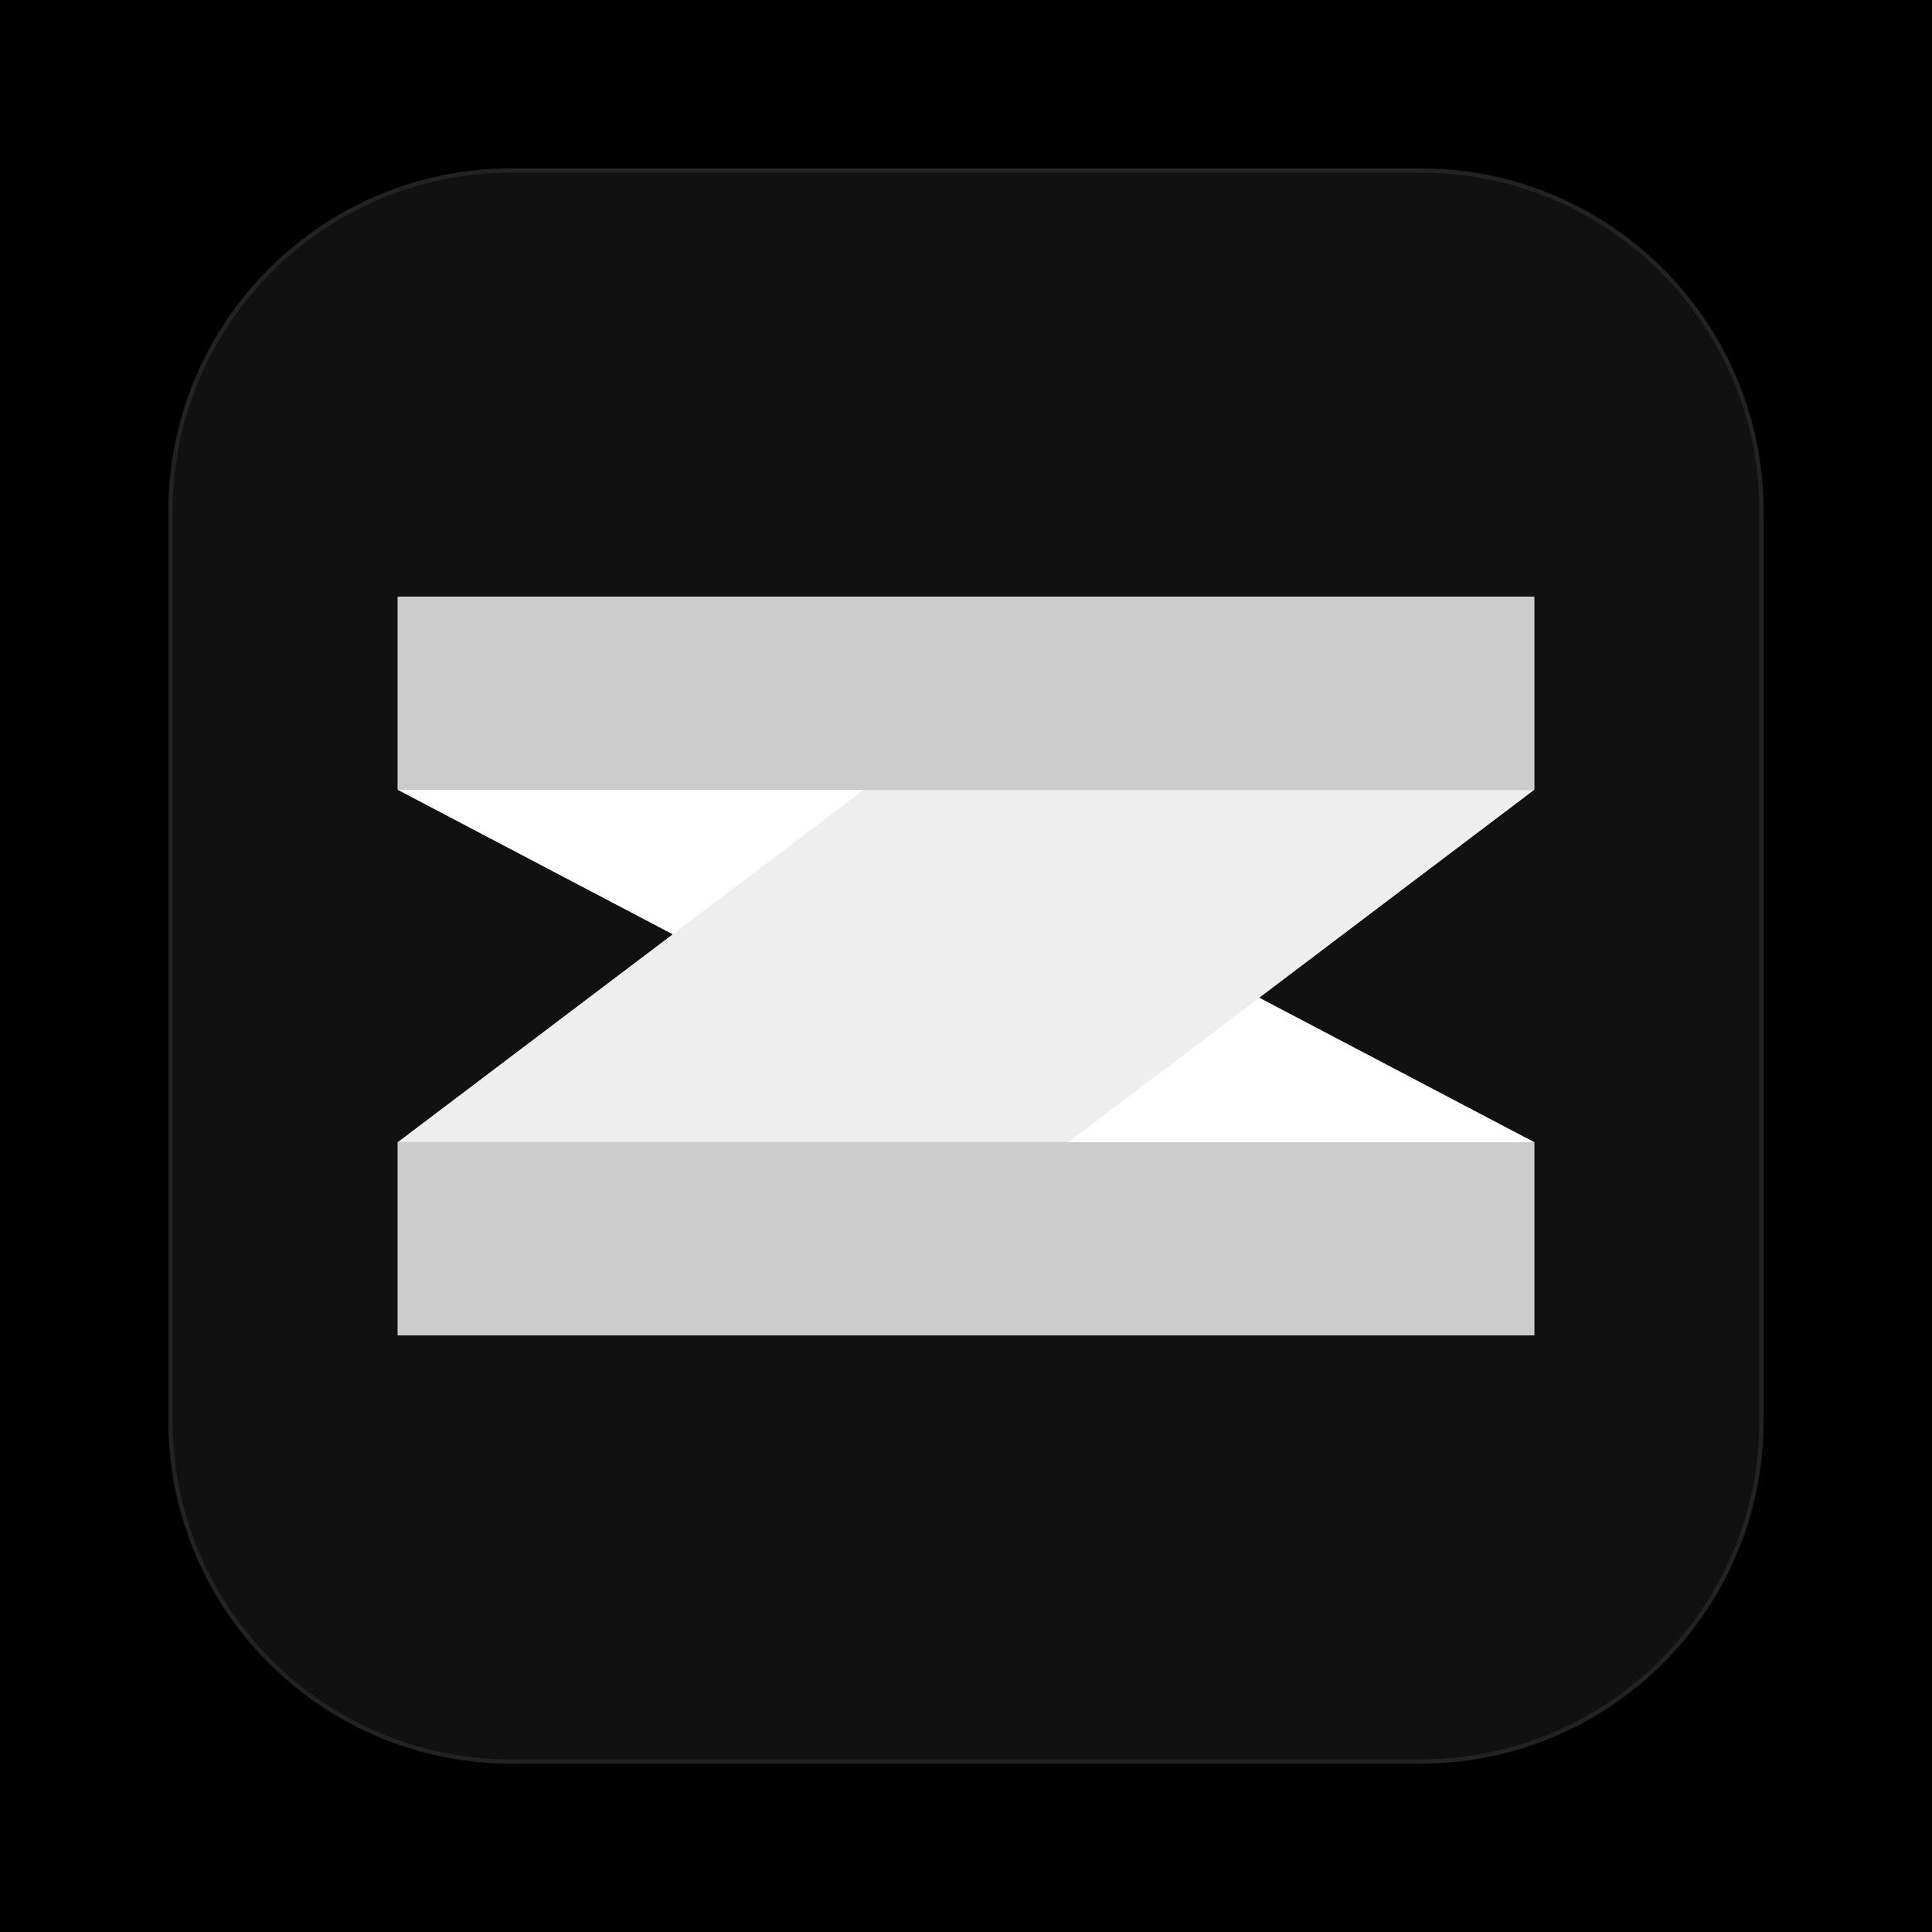
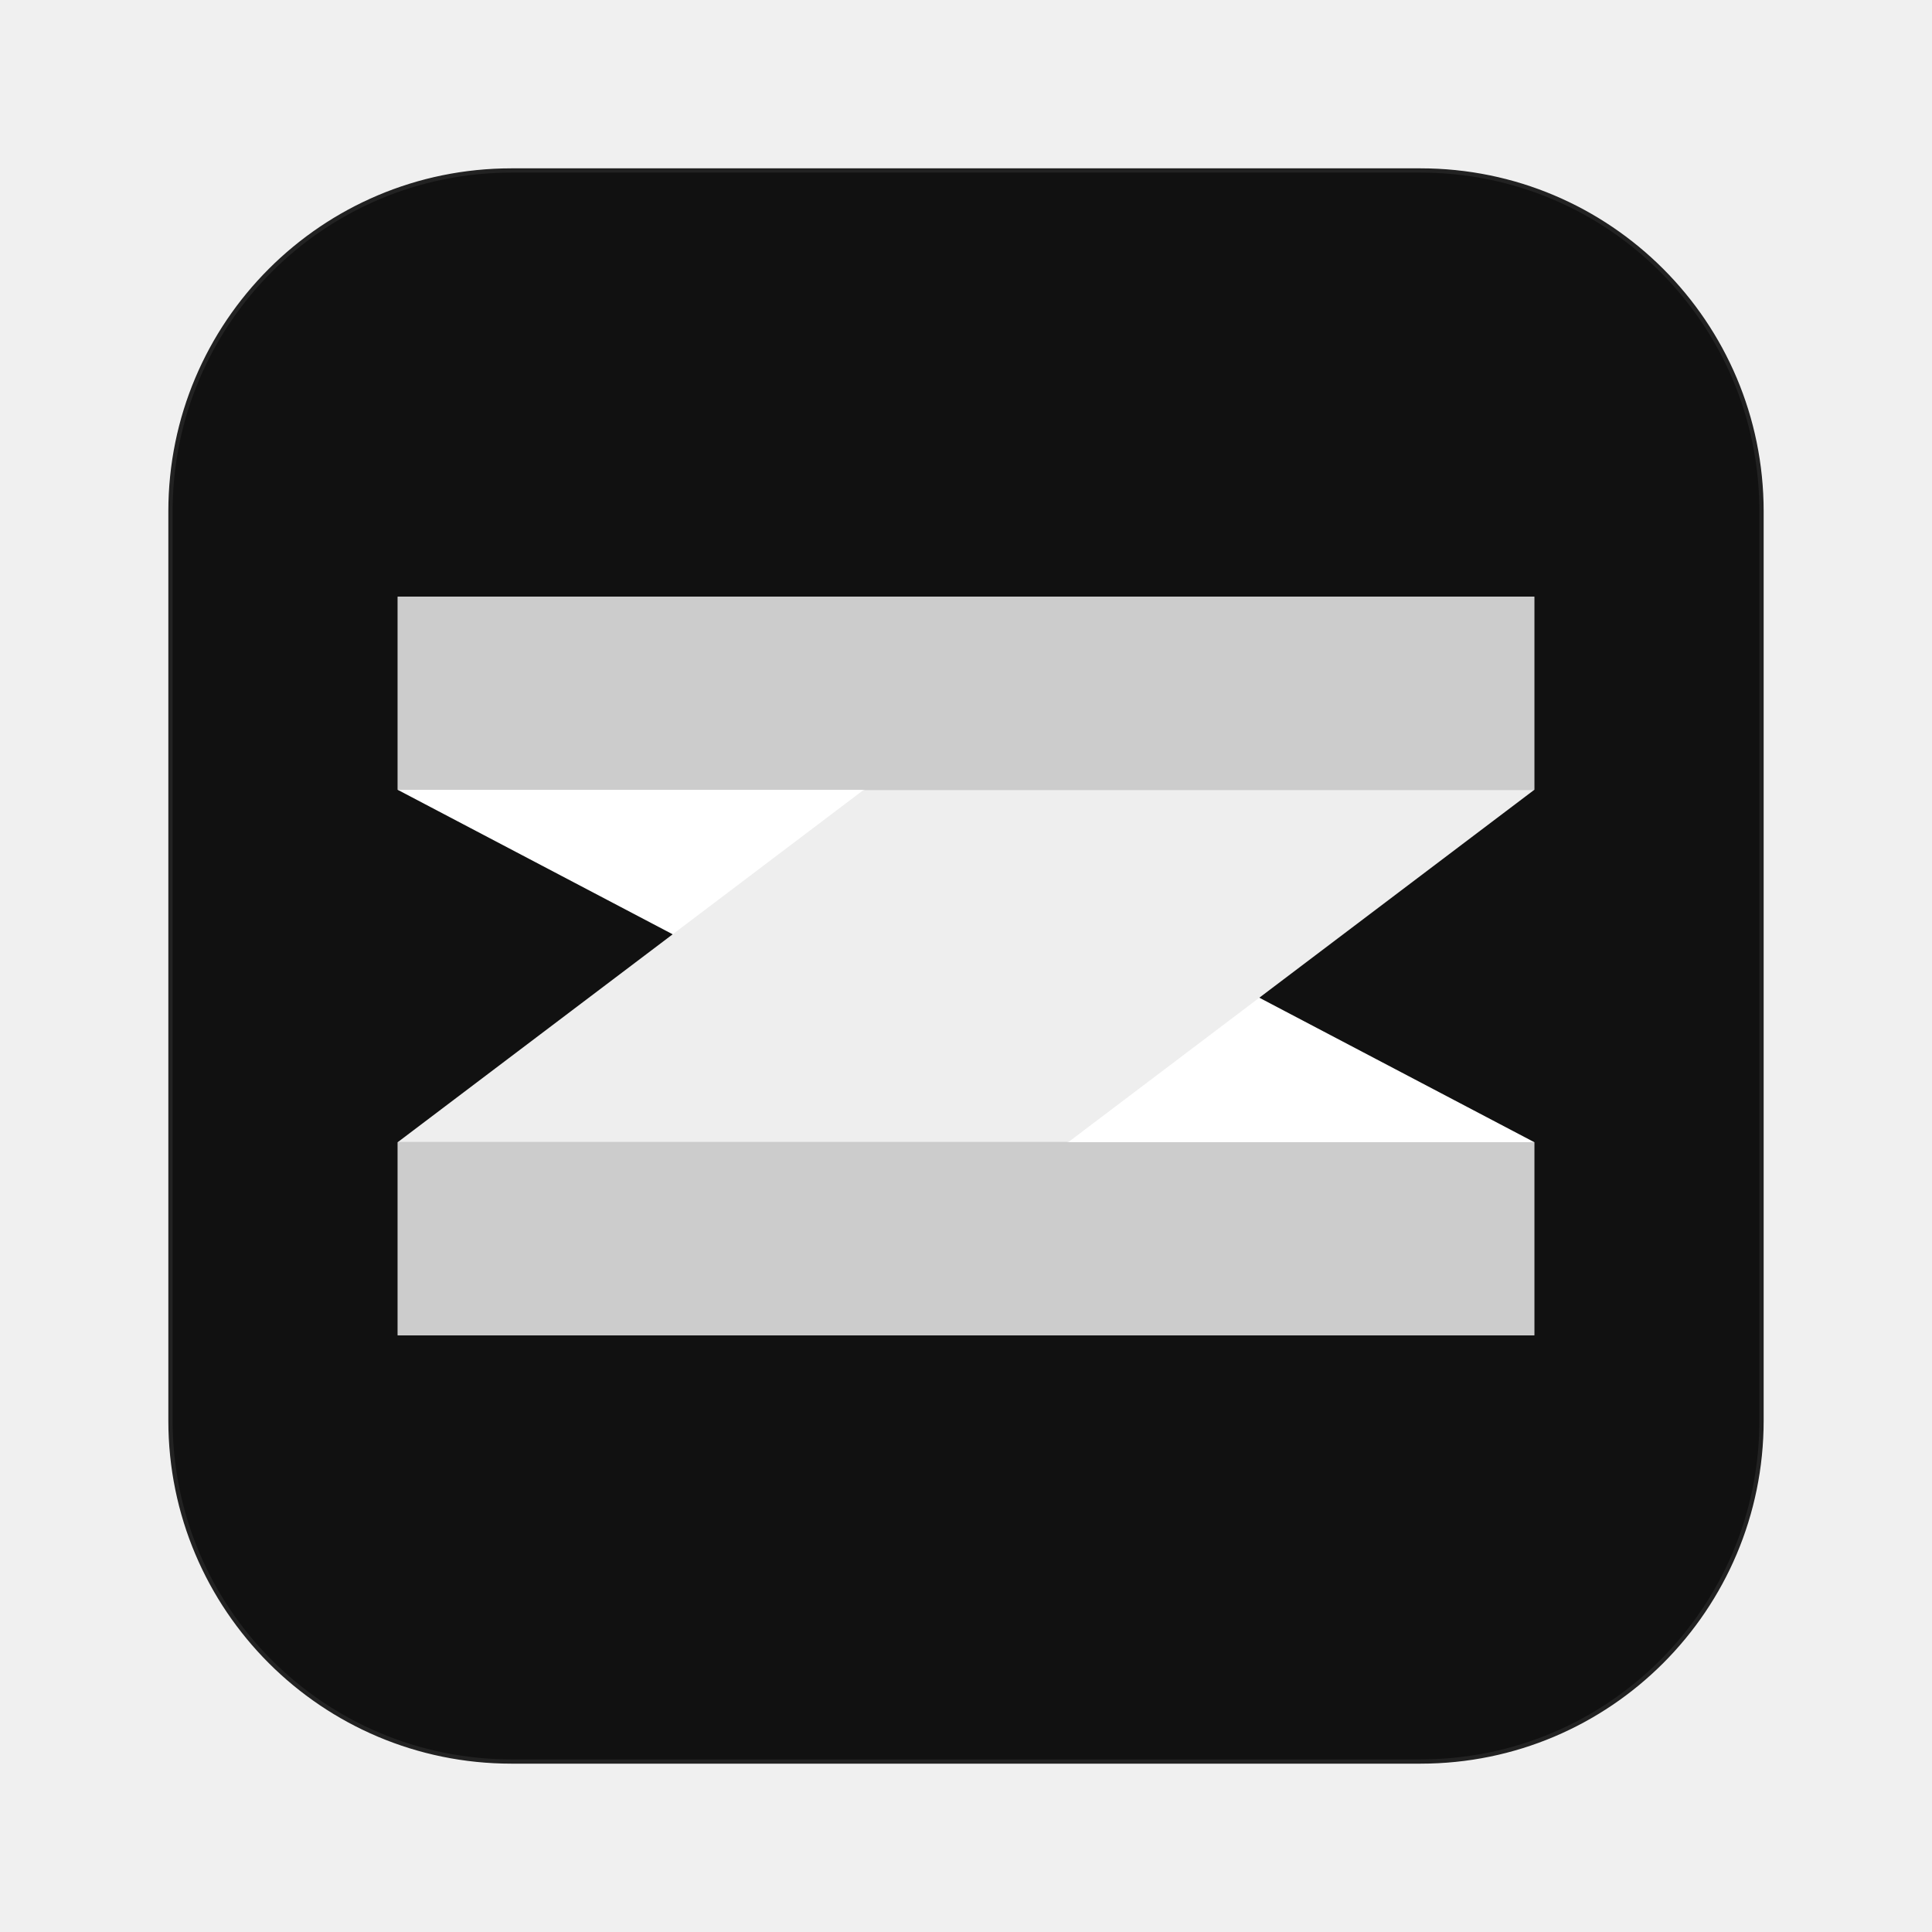
<svg xmlns="http://www.w3.org/2000/svg" width="512" height="512" viewBox="0 0 680 680">
-   <rect width="680" height="680" fill="#000000" />
  <rect x="60" y="60" width="560" height="560" rx="120" fill="#111111" stroke="#222222" stroke-width="1.5" />
  <polygon points="140,210 540,210 540,278 304,278 540,402 540,470 140,470 140,402 376,402 140,278" fill="#ffffff" />
  <polygon points="140,210 540,210 540,278 304,278 140,278" fill="#cccccc" />
  <polygon points="376,402 540,402 540,470 140,470 140,402" fill="#cccccc" />
  <polygon points="304,278 540,278 376,402 140,402" fill="#eeeeee" />
</svg>
